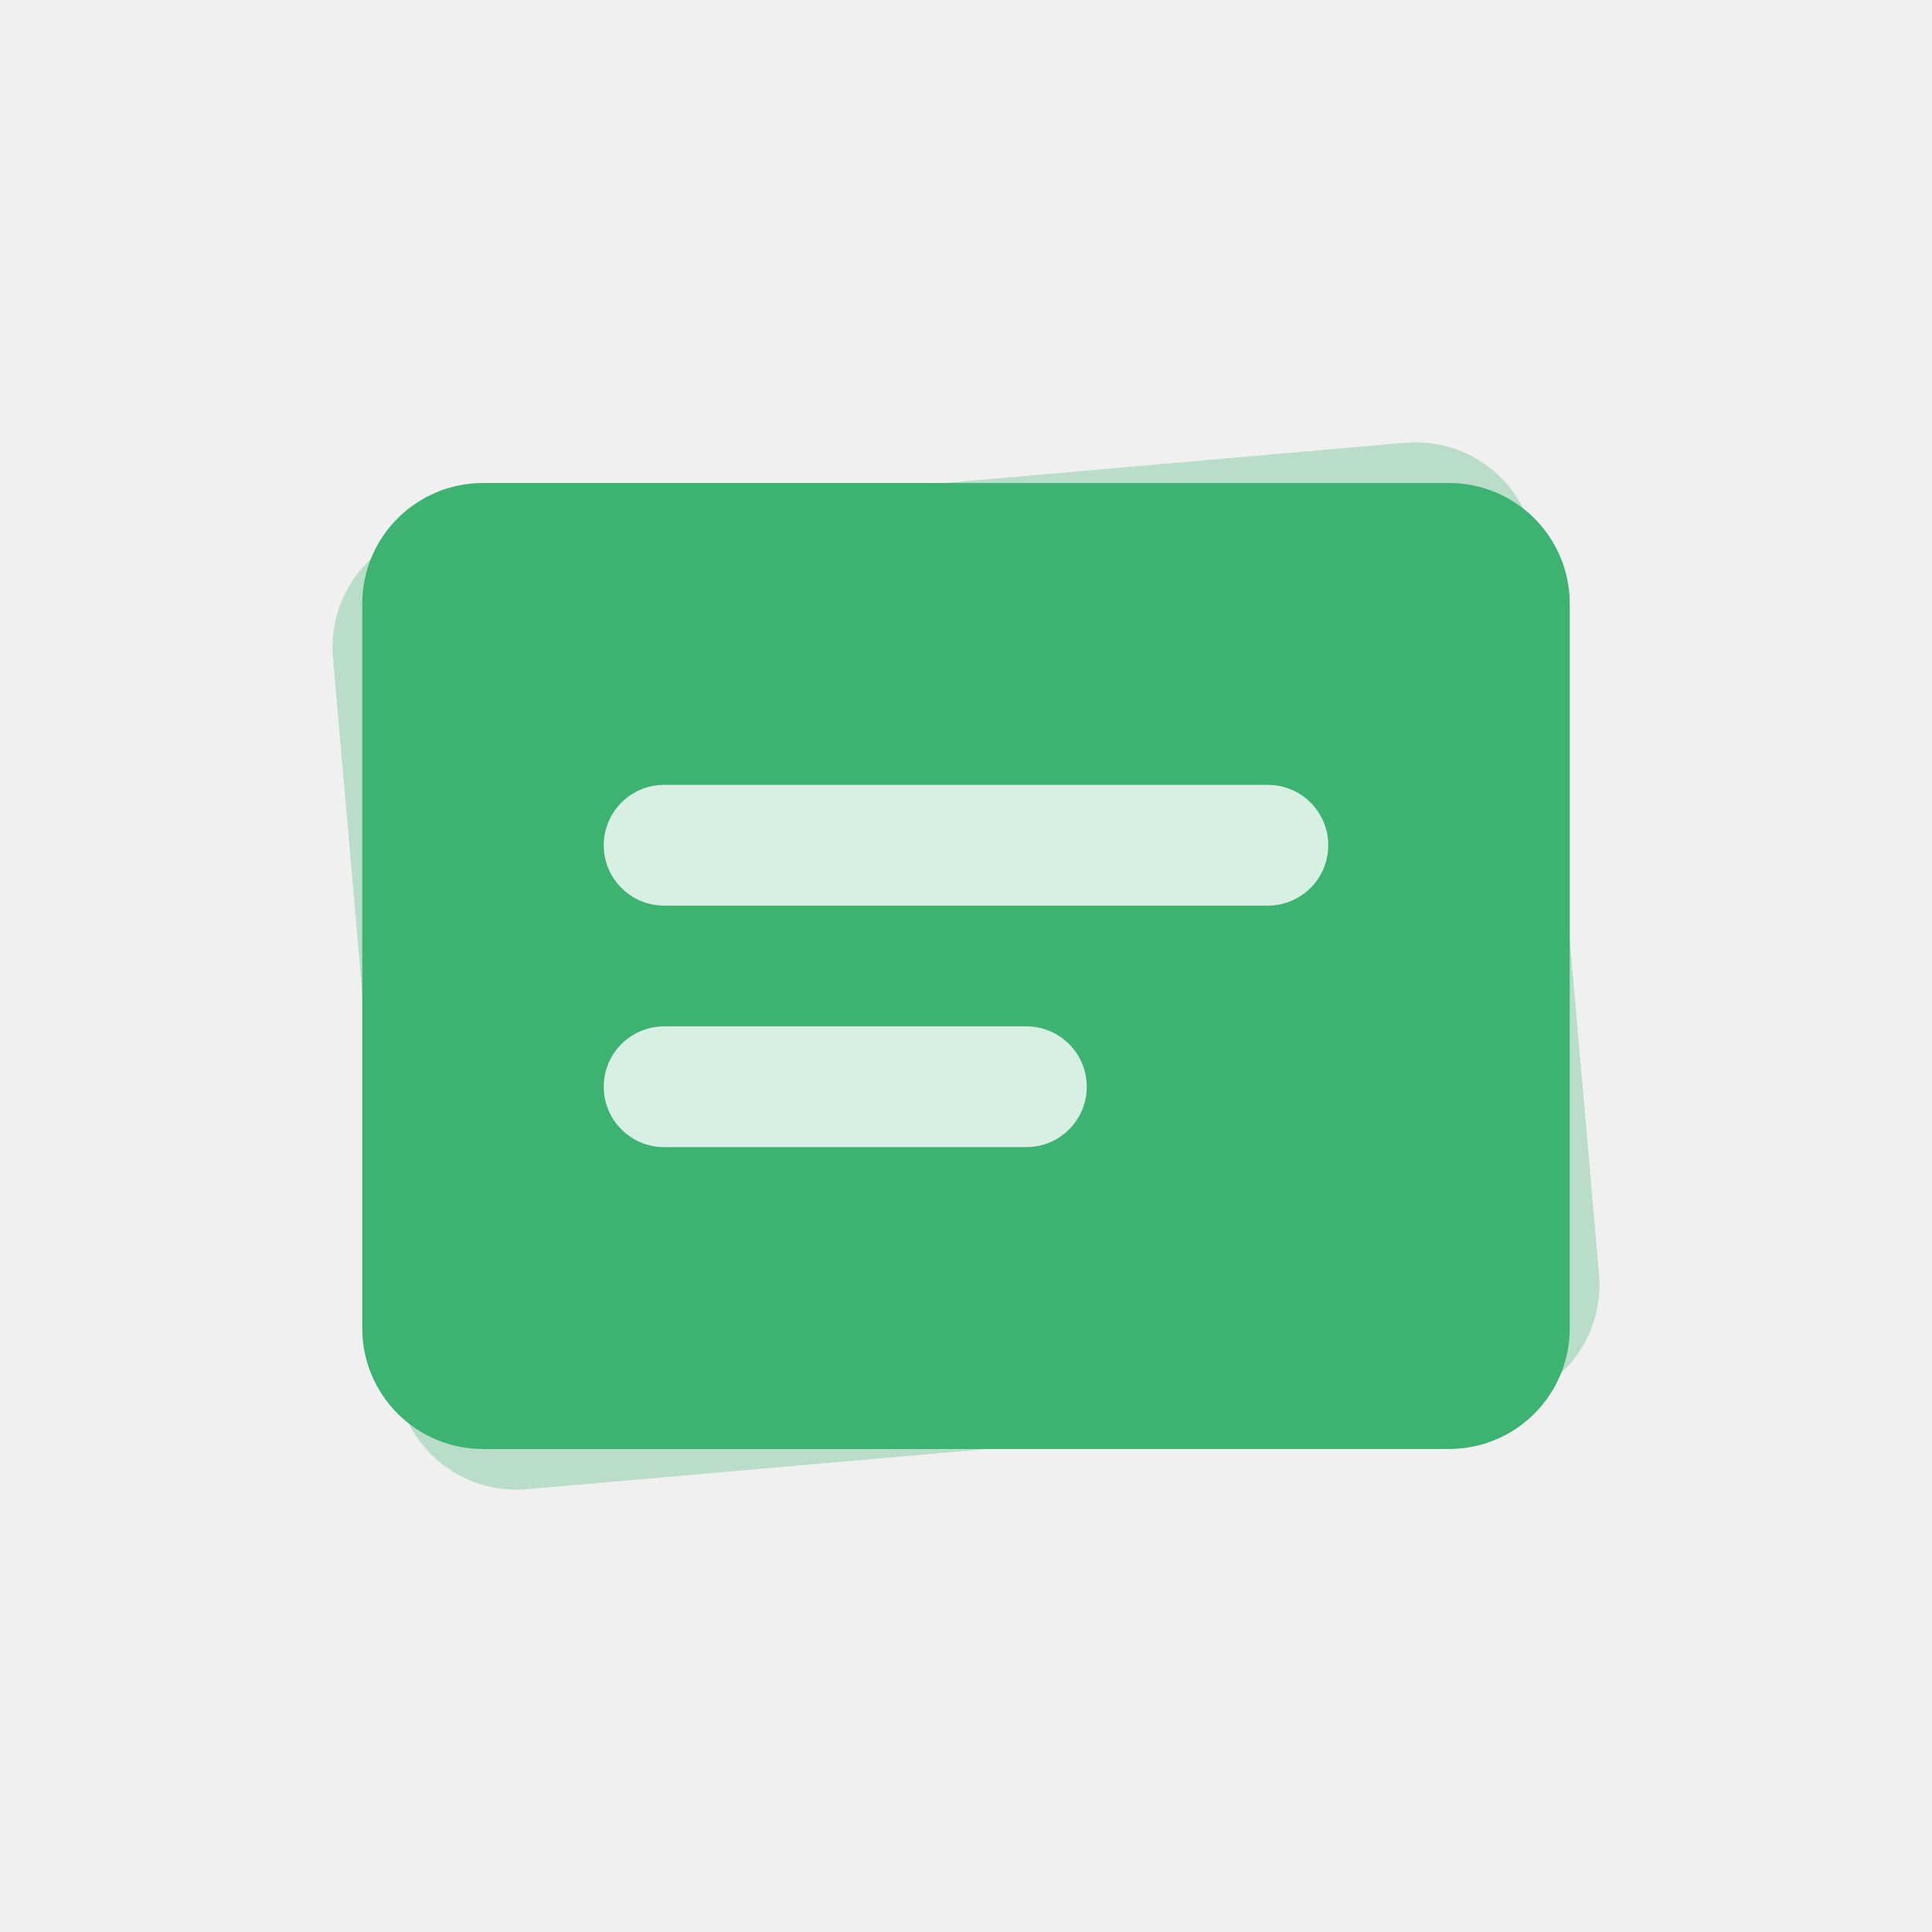
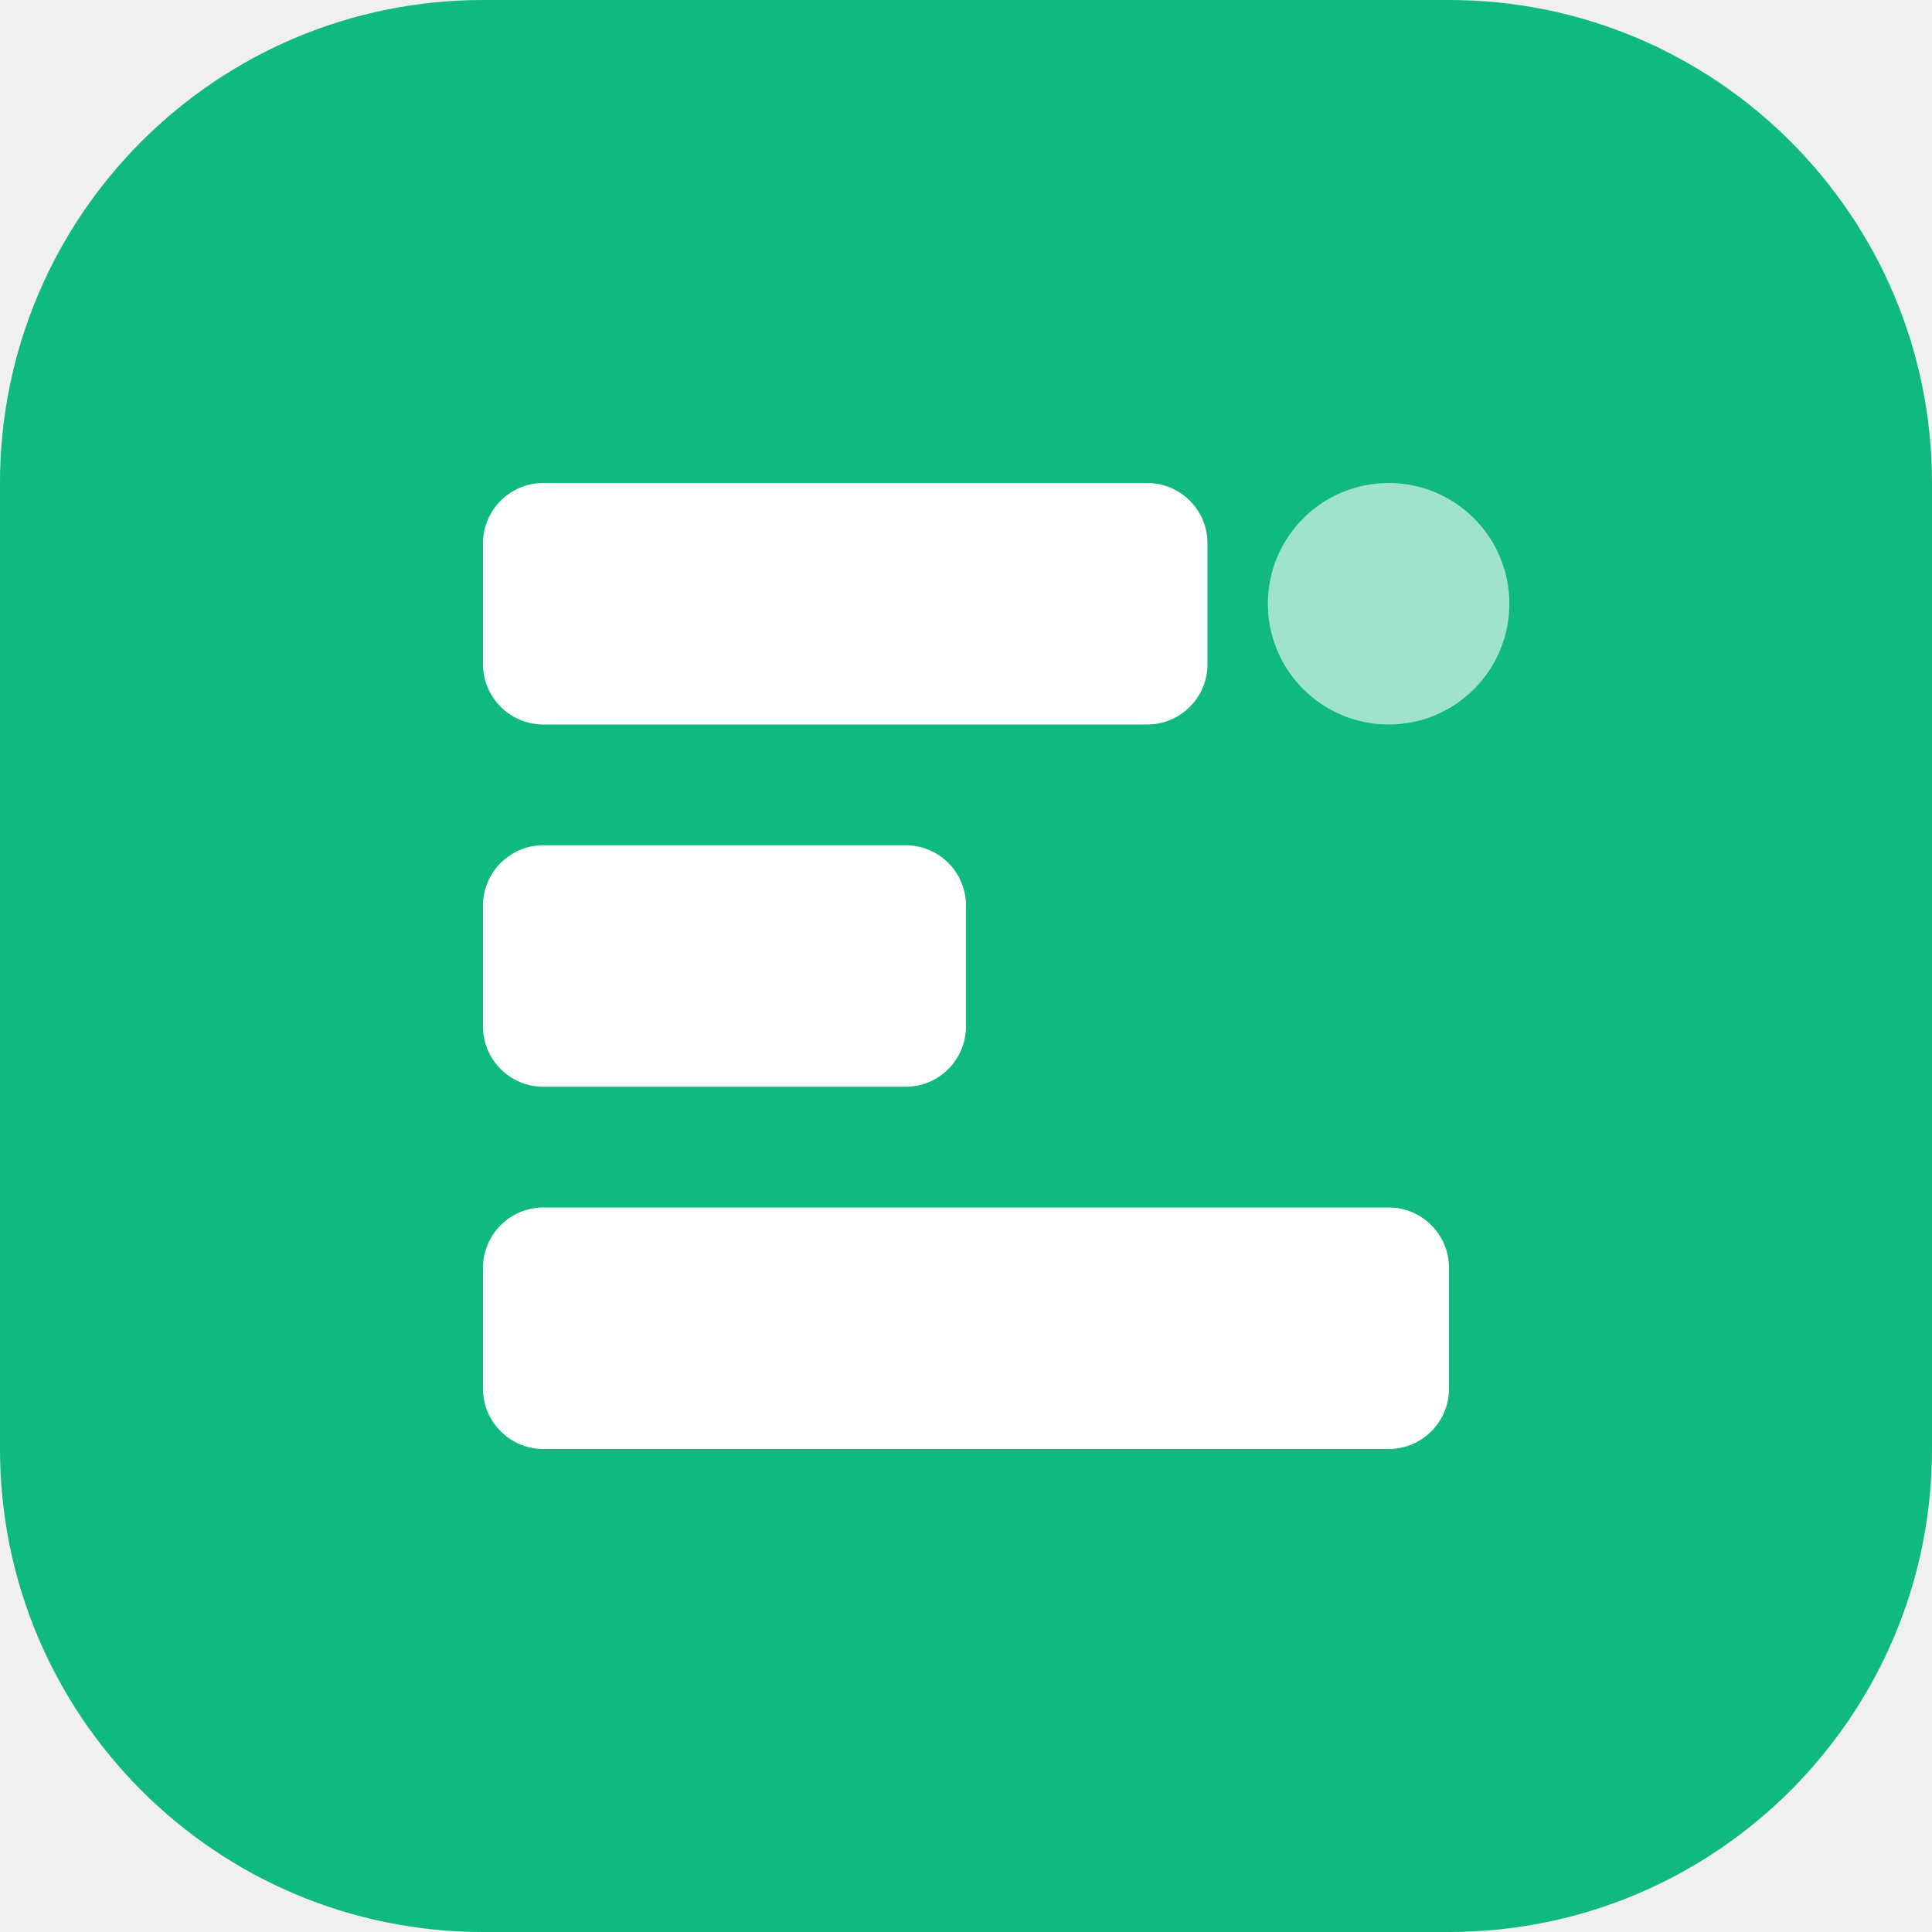
<svg xmlns="http://www.w3.org/2000/svg" width="32" height="32" viewBox="0 0 32 32" fill="none">
-   <rect x="6" y="8" width="20" height="16" rx="2" fill="#3CB371" fill-opacity="0.3" transform="rotate(-5 16 16)" />
-   <rect x="6" y="8" width="20" height="16" rx="2" fill="#3CB371" />
-   <rect x="10" y="13" width="12" height="2" rx="1" fill="white" fill-opacity="0.8" />
-   <rect x="10" y="17" width="8" height="2" rx="1" fill="white" fill-opacity="0.8" />
+   <rect width="32" height="32" rx="8" fill="#10B981" />
+   <rect x="8" y="8" width="12" height="4" rx="1" fill="white" />
+   <rect x="8" y="14" width="8" height="4" rx="1" fill="white" />
+   <rect x="8" y="20" width="16" height="4" rx="1" fill="white" />
+   <circle cx="23" cy="10" r="2" fill="white" fill-opacity="0.6" />
</svg>
